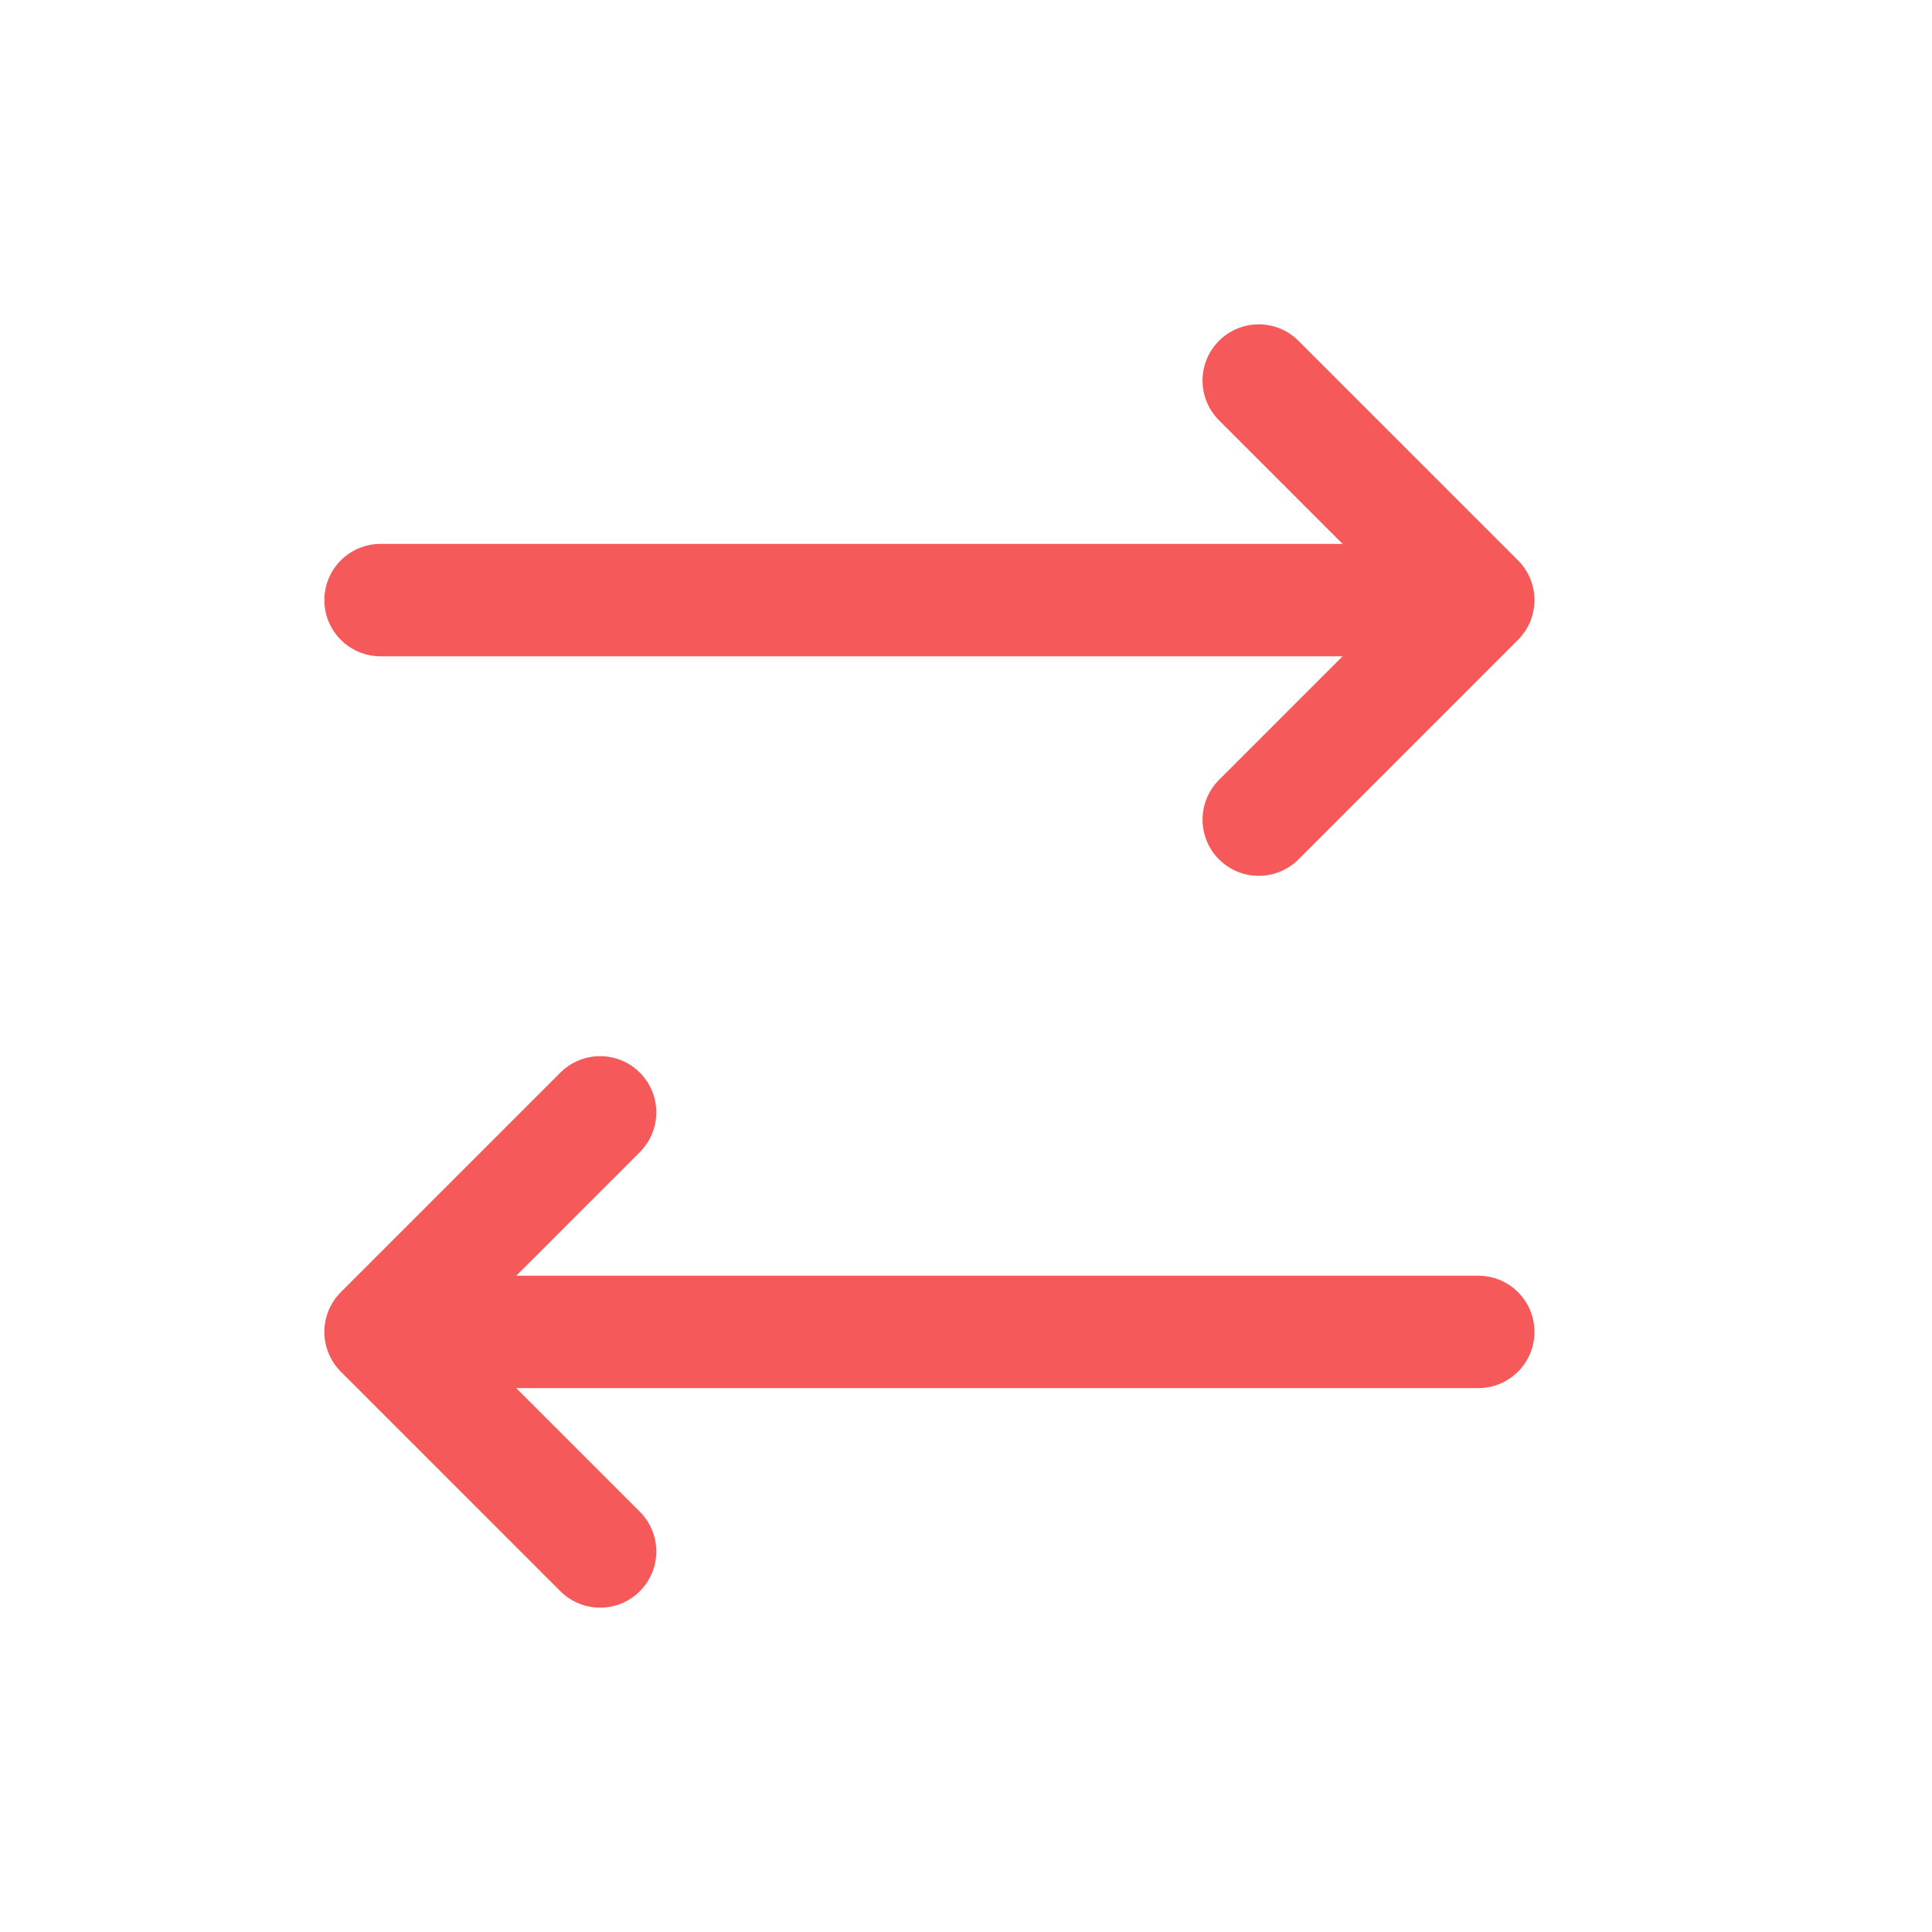
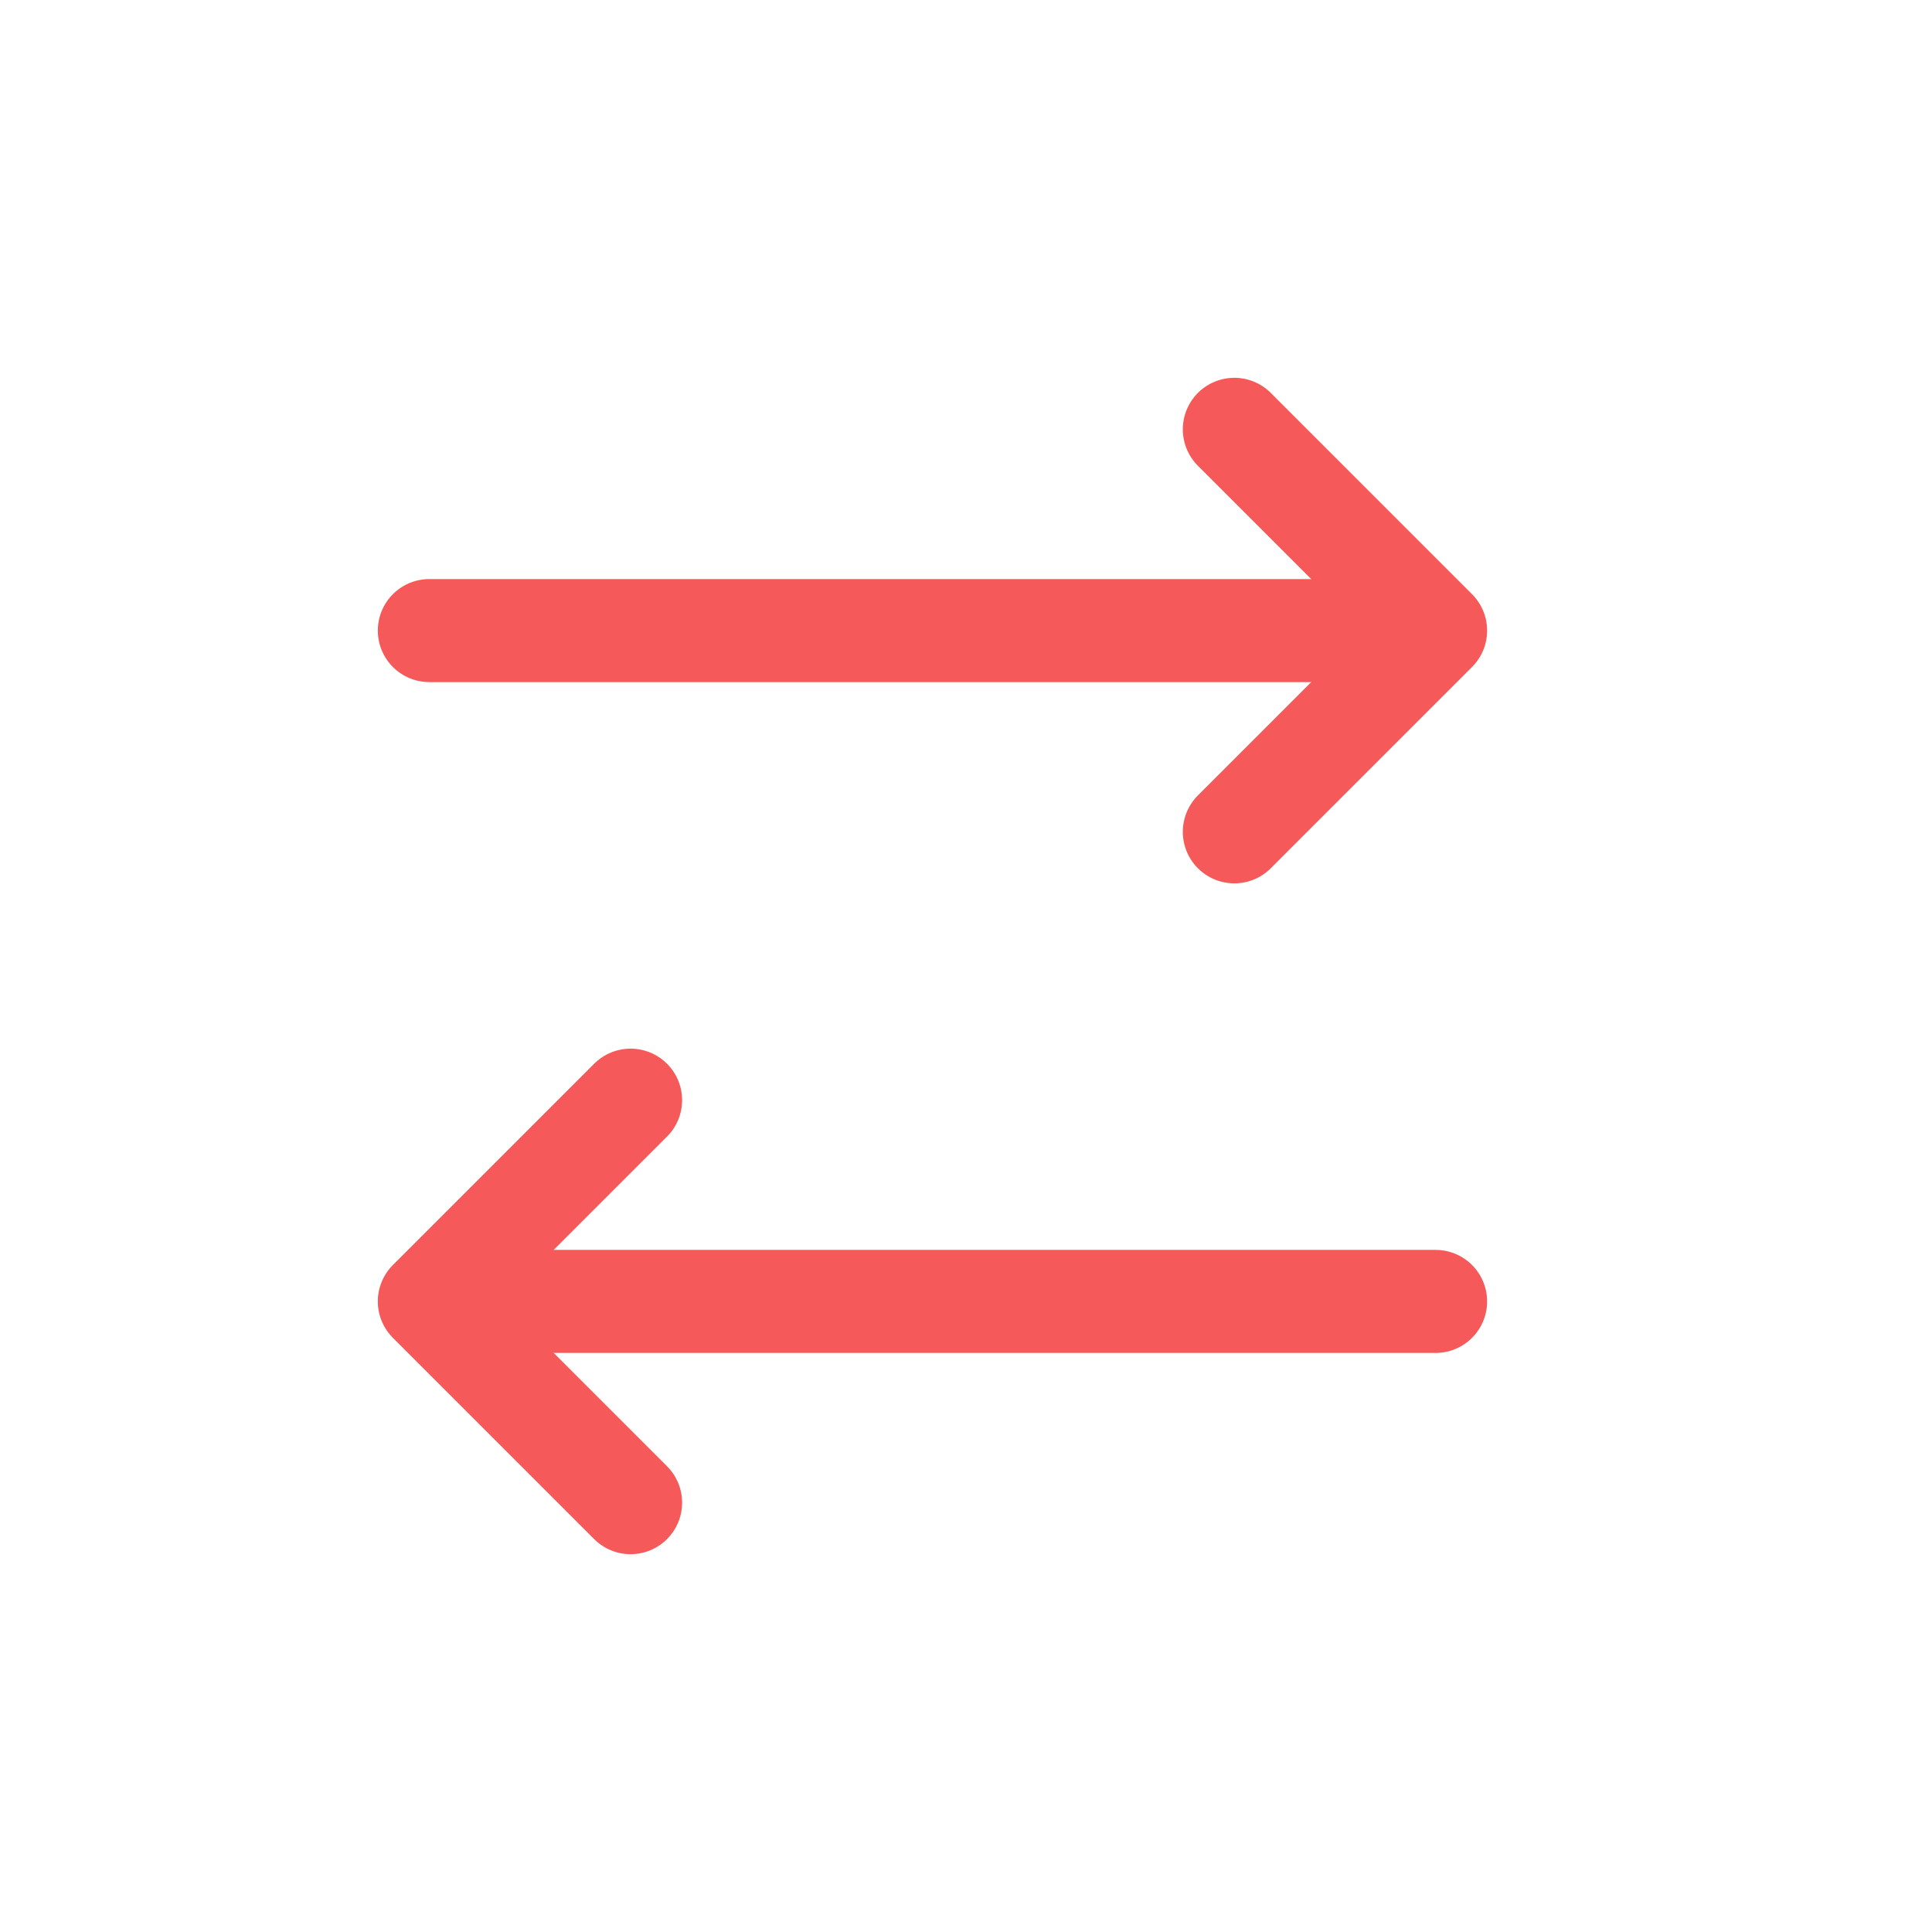
- <svg xmlns="http://www.w3.org/2000/svg" width="800px" height="800px" viewBox="-1.2 -1.2 26.40 26.40" aria-labelledby="swapHorizontalIconTitle" stroke="#f65959" stroke-width="1.536" stroke-linecap="round" stroke-linejoin="round" fill="none" color="#000000">
+ <svg xmlns="http://www.w3.org/2000/svg" width="800px" height="800px" viewBox="-2.4 -2.4 28.80 28.80" aria-labelledby="swapHorizontalIconTitle" stroke="#f65959" stroke-width="1.536" stroke-linecap="round" stroke-linejoin="round" fill="none" color="#000000">
  <g id="SVGRepo_bgCarrier" stroke-width="0" />
  <g id="SVGRepo_tracerCarrier" stroke-linecap="round" stroke-linejoin="round" />
  <g id="SVGRepo_iconCarrier">
    <path d="M16 4L19 7L16 10" />
    <path d="M4 7L18 7" />
    <path d="M7 20L4 17L7 14" />
    <path d="M19 17L5 17" />
  </g>
</svg>
